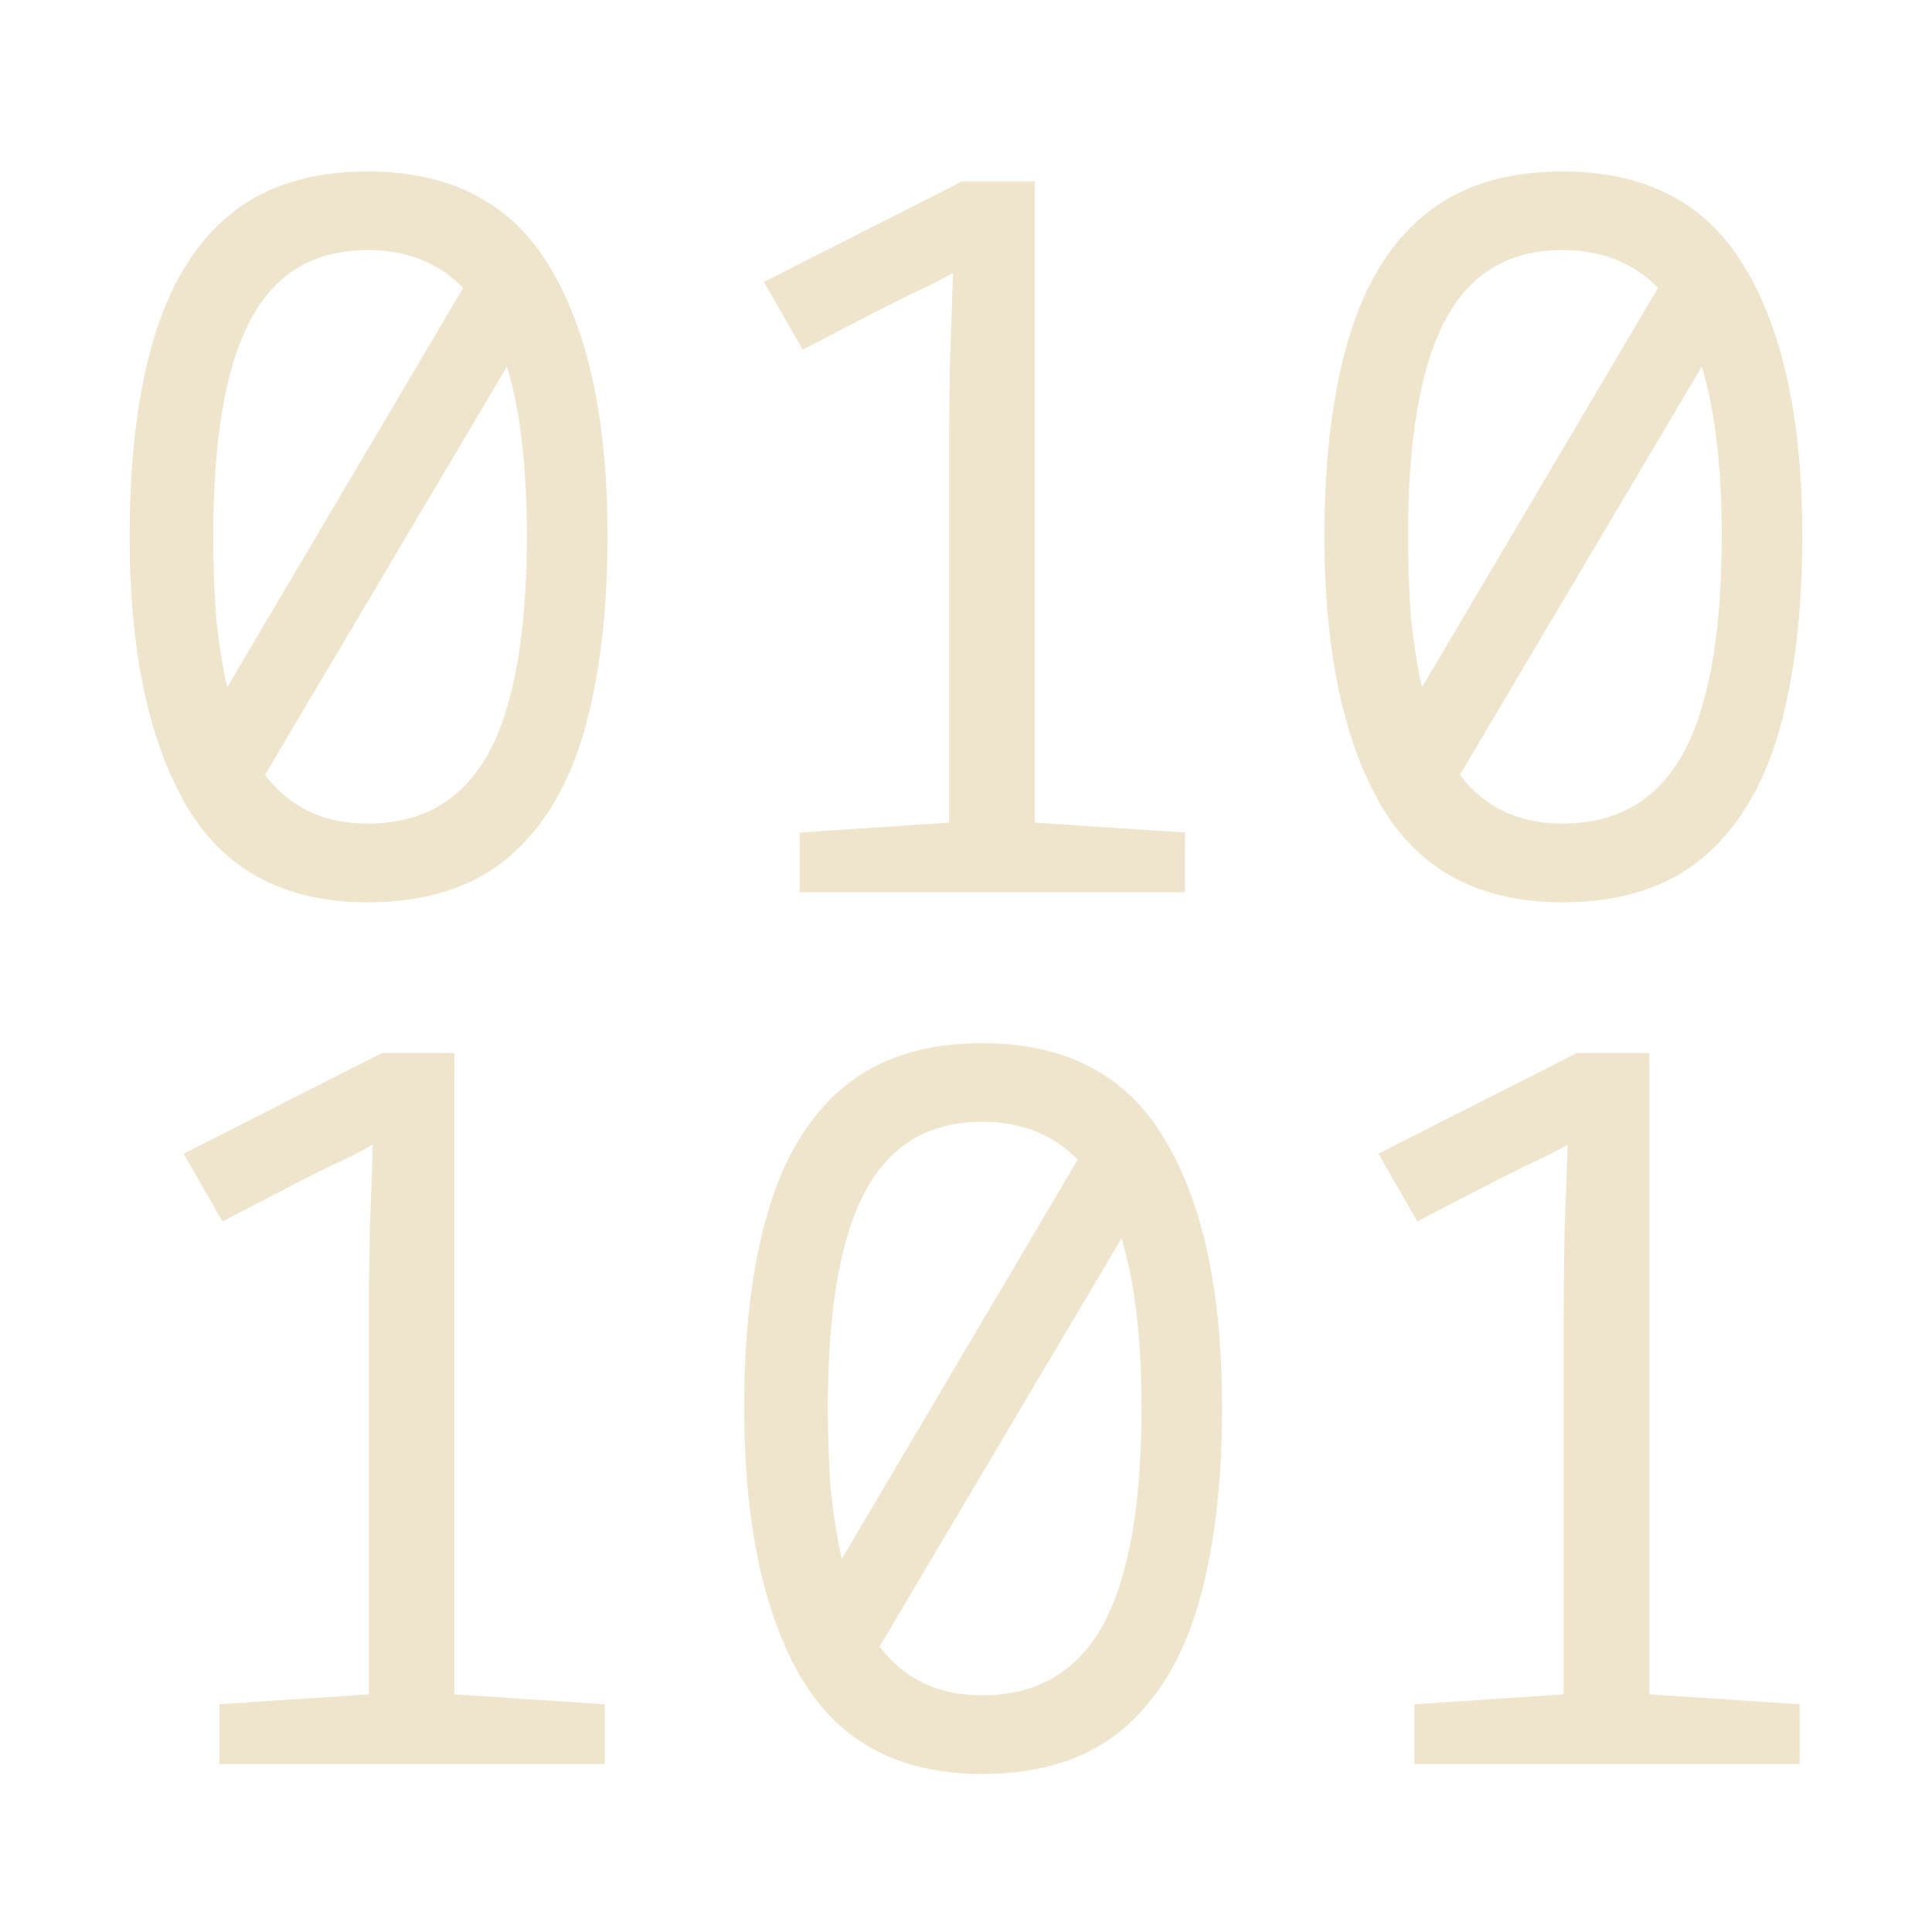
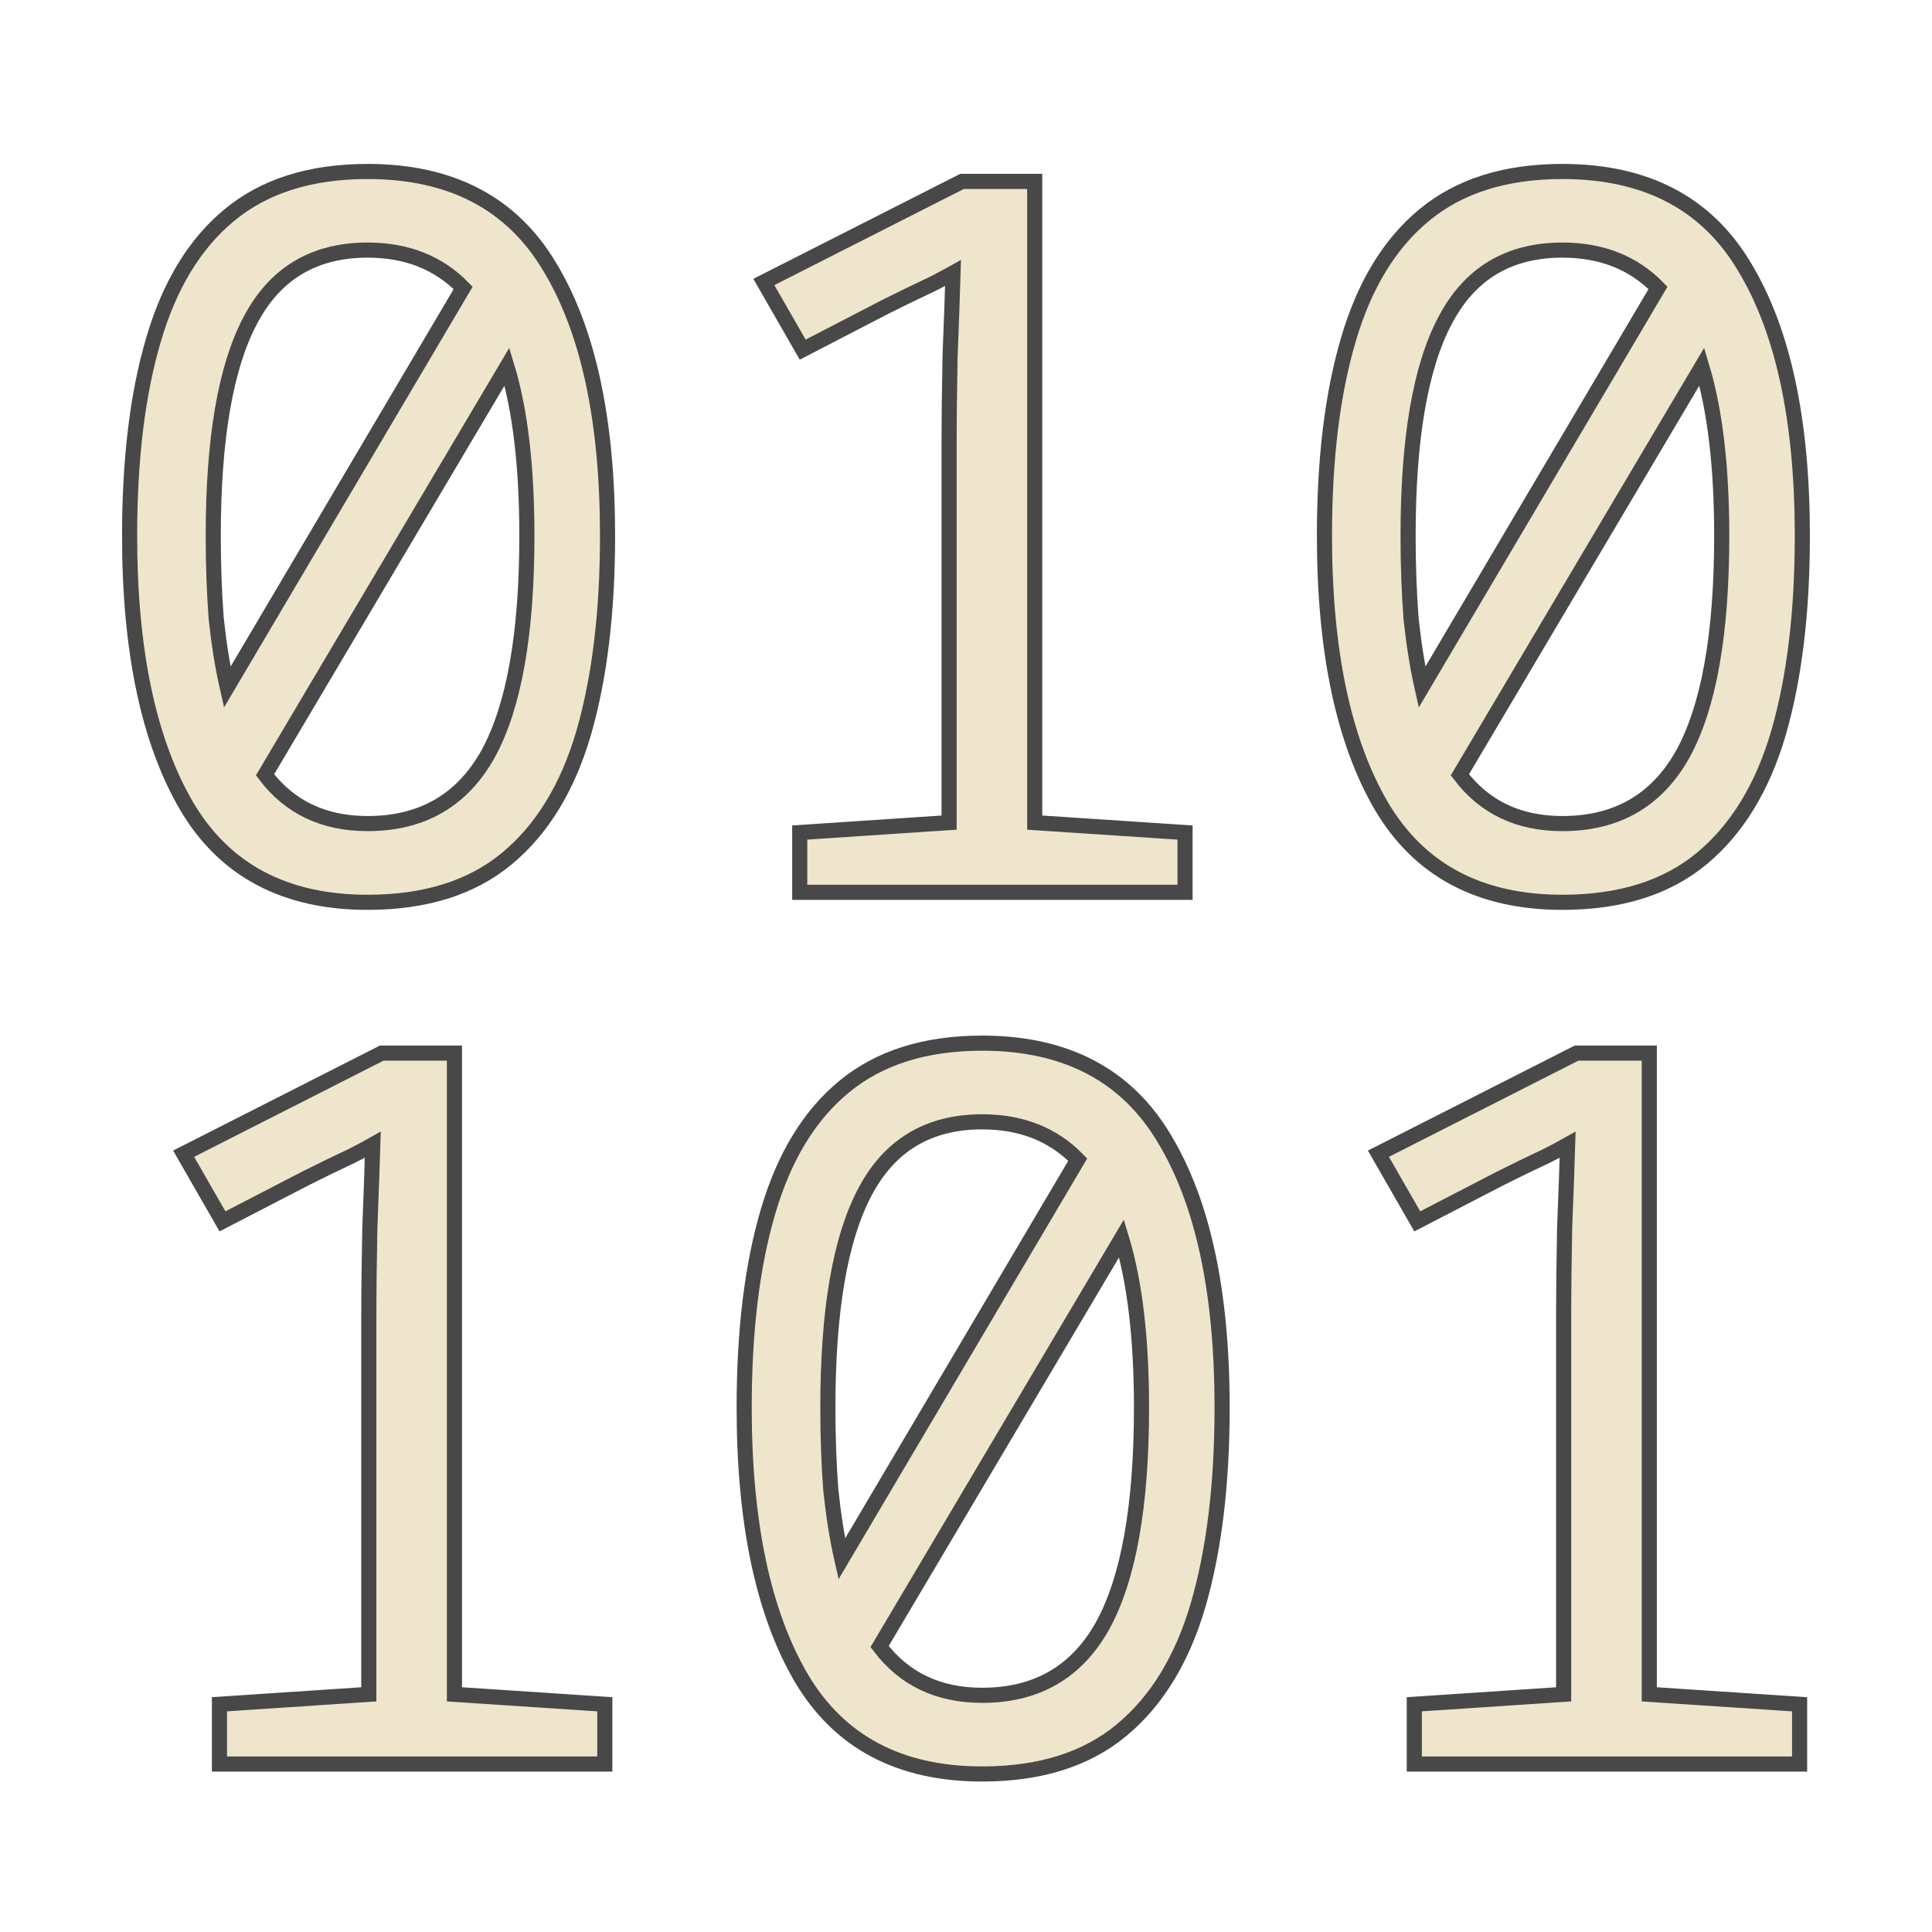
<svg xmlns="http://www.w3.org/2000/svg" width="128" height="128" viewBox="0 0 33.867 33.867" version="1.1" id="svg1">
  <defs id="defs1" />
  <g id="layer1">
-     <path id="text3" style="font-style:normal;font-variant:normal;font-weight:normal;font-stretch:normal;font-size:17.454px;font-family:Monospace;-inkscape-font-specification:Monospace;text-align:start;writing-mode:lr-tb;direction:ltr;text-anchor:start;opacity:1;fill:#efe5cc;fill-opacity:1;stroke:none;stroke-width:0.529;stroke-linecap:square" d="M 6.444 3.006 C 5.443 3.006 4.634 3.261 4.017 3.773 C 3.412 4.274 2.97 5.001 2.691 5.955 C 2.412 6.898 2.272 8.043 2.272 9.393 C 2.272 11.406 2.604 12.983 3.267 14.123 C 3.93 15.252 4.989 15.817 6.444 15.817 C 7.456 15.817 8.271 15.561 8.887 15.049 C 9.504 14.537 9.952 13.803 10.231 12.849 C 10.51 11.884 10.65 10.731 10.65 9.393 C 10.65 7.369 10.313 5.798 9.638 4.681 C 8.974 3.564 7.91 3.006 6.444 3.006 z M 27.388 3.006 C 26.387 3.006 25.579 3.261 24.962 3.773 C 24.357 4.274 23.915 5.001 23.636 5.955 C 23.357 6.898 23.217 8.043 23.217 9.393 C 23.217 11.406 23.548 12.983 24.211 14.123 C 24.875 15.252 25.933 15.817 27.388 15.817 C 28.4 15.817 29.215 15.561 29.832 15.049 C 30.448 14.537 30.897 13.803 31.176 12.849 C 31.455 11.884 31.594 10.731 31.594 9.393 C 31.594 7.369 31.257 5.798 30.582 4.681 C 29.919 3.564 28.854 3.006 27.388 3.006 z M 16.864 3.18 L 13.39 4.943 L 14.071 6.129 L 15.519 5.379 C 15.822 5.228 16.049 5.117 16.2 5.047 C 16.351 4.977 16.52 4.89 16.706 4.786 C 16.695 5.17 16.678 5.658 16.654 6.252 C 16.643 6.834 16.637 7.369 16.637 7.857 L 16.637 14.42 L 14.019 14.594 L 14.019 15.642 L 20.773 15.642 L 20.773 14.594 L 18.138 14.42 L 18.138 3.18 L 16.864 3.18 z M 6.444 4.384 C 7.13 4.384 7.688 4.605 8.119 5.047 L 3.983 12.046 C 3.901 11.686 3.837 11.284 3.79 10.842 C 3.756 10.388 3.738 9.905 3.738 9.393 C 3.738 7.694 3.954 6.438 4.384 5.623 C 4.815 4.797 5.501 4.384 6.444 4.384 z M 27.388 4.384 C 28.075 4.384 28.633 4.605 29.064 5.047 L 24.927 12.046 C 24.846 11.686 24.782 11.284 24.735 10.842 C 24.701 10.388 24.683 9.905 24.683 9.393 C 24.683 7.694 24.898 6.438 25.329 5.623 C 25.759 4.797 26.445 4.384 27.388 4.384 z M 8.887 6.426 C 9.12 7.194 9.236 8.183 9.236 9.393 C 9.236 11.115 9.009 12.39 8.556 13.216 C 8.102 14.03 7.398 14.437 6.444 14.437 C 5.676 14.437 5.076 14.152 4.646 13.582 L 8.887 6.426 z M 29.832 6.426 C 30.064 7.194 30.181 8.183 30.181 9.393 C 30.181 11.115 29.954 12.39 29.5 13.216 C 29.046 14.03 28.342 14.437 27.388 14.437 C 26.62 14.437 26.021 14.152 25.591 13.582 L 29.832 6.426 z " />
-     <path id="text3-4" style="font-style:normal;font-variant:normal;font-weight:normal;font-stretch:normal;font-size:17.454px;font-family:Monospace;-inkscape-font-specification:Monospace;text-align:start;writing-mode:lr-tb;direction:ltr;text-anchor:start;fill:#efe5cc;fill-opacity:1;stroke:none;stroke-width:0.529;stroke-linecap:square" d="M 17.217 18.286 C 16.216 18.286 15.408 18.542 14.791 19.054 C 14.186 19.554 13.744 20.282 13.464 21.236 C 13.185 22.178 13.045 23.324 13.045 24.674 C 13.045 26.687 13.377 28.264 14.04 29.404 C 14.704 30.533 15.763 31.097 17.217 31.097 C 18.229 31.097 19.044 30.841 19.66 30.329 C 20.277 29.817 20.725 29.084 21.004 28.13 C 21.284 27.164 21.423 26.012 21.423 24.674 C 21.423 22.649 21.086 21.079 20.411 19.962 C 19.748 18.845 18.683 18.286 17.217 18.286 z M 6.692 18.46 L 3.219 20.224 L 3.9 21.41 L 5.349 20.66 C 5.651 20.508 5.878 20.398 6.029 20.328 C 6.18 20.258 6.349 20.171 6.535 20.066 C 6.523 20.45 6.506 20.939 6.483 21.533 C 6.471 22.114 6.465 22.649 6.465 23.138 L 6.465 29.701 L 3.847 29.875 L 3.847 30.923 L 10.602 30.923 L 10.602 29.875 L 7.966 29.701 L 7.966 18.46 L 6.692 18.46 z M 27.637 18.46 L 24.163 20.224 L 24.844 21.41 L 26.293 20.66 C 26.596 20.508 26.822 20.398 26.974 20.328 C 27.125 20.258 27.294 20.171 27.48 20.066 C 27.468 20.45 27.451 20.939 27.427 21.533 C 27.416 22.114 27.41 22.649 27.41 23.138 L 27.41 29.701 L 24.792 29.875 L 24.792 30.923 L 31.546 30.923 L 31.546 29.875 L 28.911 29.701 L 28.911 18.46 L 27.637 18.46 z M 17.217 19.665 C 17.904 19.665 18.462 19.886 18.892 20.328 L 14.756 27.327 C 14.674 26.966 14.611 26.565 14.564 26.123 C 14.529 25.669 14.512 25.186 14.512 24.674 C 14.512 22.975 14.727 21.719 15.157 20.904 C 15.588 20.078 16.275 19.665 17.217 19.665 z M 19.66 21.707 C 19.893 22.475 20.01 23.464 20.01 24.674 C 20.01 26.396 19.783 27.67 19.329 28.496 C 18.875 29.311 18.171 29.718 17.217 29.718 C 16.449 29.718 15.85 29.433 15.419 28.863 L 19.66 21.707 z " />
+     <path id="text3" style="font-style:normal;font-variant:normal;font-weight:normal;font-stretch:normal;font-size:17.454px;font-family:Monospace;-inkscape-font-specification:Monospace;text-align:start;writing-mode:lr-tb;direction:ltr;text-anchor:start;opacity:1;fill:#efe5cc;fill-opacity:1;stroke:none;stroke-width:0.529;stroke-linecap:square" d="M 6.444 3.006 C 5.443 3.006 4.634 3.261 4.017 3.773 C 3.412 4.274 2.97 5.001 2.691 5.955 C 2.412 6.898 2.272 8.043 2.272 9.393 C 2.272 11.406 2.604 12.983 3.267 14.123 C 3.93 15.252 4.989 15.817 6.444 15.817 C 7.456 15.817 8.271 15.561 8.887 15.049 C 9.504 14.537 9.952 13.803 10.231 12.849 C 10.51 11.884 10.65 10.731 10.65 9.393 C 10.65 7.369 10.313 5.798 9.638 4.681 C 8.974 3.564 7.91 3.006 6.444 3.006 z M 27.388 3.006 C 26.387 3.006 25.579 3.261 24.962 3.773 C 24.357 4.274 23.915 5.001 23.636 5.955 C 23.357 6.898 23.217 8.043 23.217 9.393 C 23.217 11.406 23.548 12.983 24.211 14.123 C 24.875 15.252 25.933 15.817 27.388 15.817 C 28.4 15.817 29.215 15.561 29.832 15.049 C 30.448 14.537 30.897 13.803 31.176 12.849 C 31.455 11.884 31.594 10.731 31.594 9.393 C 31.594 7.369 31.257 5.798 30.582 4.681 C 29.919 3.564 28.854 3.006 27.388 3.006 z M 16.864 3.18 L 13.39 4.943 L 14.071 6.129 L 15.519 5.379 C 15.822 5.228 16.049 5.117 16.2 5.047 C 16.351 4.977 16.52 4.89 16.706 4.786 C 16.695 5.17 16.678 5.658 16.654 6.252 C 16.643 6.834 16.637 7.369 16.637 7.857 L 16.637 14.42 L 14.019 14.594 L 14.019 15.642 L 20.773 15.642 L 20.773 14.594 L 18.138 14.42 L 18.138 3.18 L 16.864 3.18 z M 6.444 4.384 C 7.13 4.384 7.688 4.605 8.119 5.047 L 3.983 12.046 C 3.901 11.686 3.837 11.284 3.79 10.842 C 3.756 10.388 3.738 9.905 3.738 9.393 C 3.738 7.694 3.954 6.438 4.384 5.623 C 4.815 4.797 5.501 4.384 6.444 4.384 z M 27.388 4.384 C 28.075 4.384 28.633 4.605 29.064 5.047 L 24.927 12.046 C 24.846 11.686 24.782 11.284 24.735 10.842 C 24.701 10.388 24.683 9.905 24.683 9.393 C 24.683 7.694 24.898 6.438 25.329 5.623 C 25.759 4.797 26.445 4.384 27.388 4.384 z M 8.887 6.426 C 9.12 7.194 9.236 8.183 9.236 9.393 C 9.236 11.115 9.009 12.39 8.556 13.216 C 8.102 14.03 7.398 14.437 6.444 14.437 C 5.676 14.437 5.076 14.152 4.646 13.582 L 8.887 6.426 z M 29.832 6.426 C 30.064 7.194 30.181 8.183 30.181 9.393 C 30.181 11.115 29.954 12.39 29.5 13.216 C 29.046 14.03 28.342 14.437 27.388 14.437 C 26.62 14.437 26.021 14.152 25.591 13.582 L 29.832 6.426 z M 17.217 18.286 C 16.216 18.286 15.408 18.542 14.791 19.054 C 14.186 19.554 13.744 20.282 13.464 21.236 C 13.185 22.178 13.045 23.324 13.045 24.674 C 13.045 26.687 13.377 28.264 14.04 29.404 C 14.704 30.533 15.763 31.097 17.217 31.097 C 18.229 31.097 19.044 30.841 19.66 30.329 C 20.277 29.817 20.725 29.084 21.004 28.13 C 21.284 27.164 21.423 26.012 21.423 24.674 C 21.423 22.649 21.086 21.079 20.411 19.962 C 19.748 18.845 18.683 18.286 17.217 18.286 z M 6.692 18.46 L 3.219 20.224 L 3.9 21.41 L 5.349 20.66 C 5.651 20.508 5.878 20.398 6.029 20.328 C 6.18 20.258 6.349 20.171 6.535 20.066 C 6.523 20.45 6.506 20.939 6.483 21.533 C 6.471 22.114 6.465 22.649 6.465 23.138 L 6.465 29.701 L 3.847 29.875 L 3.847 30.923 L 10.602 30.923 L 10.602 29.875 L 7.966 29.701 L 7.966 18.46 L 6.692 18.46 z M 27.637 18.46 L 24.163 20.224 L 24.844 21.41 L 26.293 20.66 C 26.596 20.508 26.822 20.398 26.974 20.328 C 27.125 20.258 27.294 20.171 27.48 20.066 C 27.468 20.45 27.451 20.939 27.427 21.533 C 27.416 22.114 27.41 22.649 27.41 23.138 L 27.41 29.701 L 24.792 29.875 L 24.792 30.923 L 31.546 30.923 L 31.546 29.875 L 28.911 29.701 L 28.911 18.46 L 27.637 18.46 z M 17.217 19.665 C 17.904 19.665 18.462 19.886 18.892 20.328 L 14.756 27.327 C 14.674 26.966 14.611 26.565 14.564 26.123 C 14.529 25.669 14.512 25.186 14.512 24.674 C 14.512 22.975 14.727 21.719 15.157 20.904 C 15.588 20.078 16.275 19.665 17.217 19.665 z M 19.66 21.707 C 19.893 22.475 20.01 23.464 20.01 24.674 C 20.01 26.396 19.783 27.67 19.329 28.496 C 18.875 29.311 18.171 29.718 17.217 29.718 C 16.449 29.718 15.85 29.433 15.419 28.863 L 19.66 21.707 z " />
+     <path id="path1" style="font-style:normal;font-variant:normal;font-weight:normal;font-stretch:normal;font-size:17.454px;font-family:Monospace;-inkscape-font-specification:Monospace;text-align:start;writing-mode:lr-tb;direction:ltr;text-anchor:start;opacity:1;fill:#efe5cc;fill-opacity:1;stroke:#484849;stroke-width:0.265;stroke-linecap:square;stroke-opacity:1;stroke-dasharray:none" d="M 6.444 3.006 C 5.443 3.006 4.634 3.261 4.017 3.773 C 3.412 4.274 2.97 5.001 2.691 5.955 C 2.412 6.898 2.272 8.043 2.272 9.393 C 2.272 11.406 2.604 12.983 3.267 14.123 C 3.93 15.252 4.989 15.817 6.444 15.817 C 7.456 15.817 8.271 15.561 8.887 15.049 C 9.504 14.537 9.952 13.803 10.231 12.849 C 10.51 11.884 10.65 10.731 10.65 9.393 C 10.65 7.369 10.313 5.798 9.638 4.681 C 8.974 3.564 7.91 3.006 6.444 3.006 z M 27.388 3.006 C 26.387 3.006 25.579 3.261 24.962 3.773 C 24.357 4.274 23.915 5.001 23.636 5.955 C 23.357 6.898 23.217 8.043 23.217 9.393 C 23.217 11.406 23.548 12.983 24.211 14.123 C 24.875 15.252 25.933 15.817 27.388 15.817 C 28.4 15.817 29.215 15.561 29.832 15.049 C 30.448 14.537 30.897 13.803 31.176 12.849 C 31.455 11.884 31.594 10.731 31.594 9.393 C 31.594 7.369 31.257 5.798 30.582 4.681 C 29.919 3.564 28.854 3.006 27.388 3.006 z M 16.864 3.18 L 13.39 4.943 L 14.071 6.129 L 15.519 5.379 C 15.822 5.228 16.049 5.117 16.2 5.047 C 16.351 4.977 16.52 4.89 16.706 4.786 C 16.695 5.17 16.678 5.658 16.654 6.252 C 16.643 6.834 16.637 7.369 16.637 7.857 L 16.637 14.42 L 14.019 14.594 L 14.019 15.642 L 20.773 15.642 L 20.773 14.594 L 18.138 14.42 L 18.138 3.18 L 16.864 3.18 z M 6.444 4.384 C 7.13 4.384 7.688 4.605 8.119 5.047 L 3.983 12.046 C 3.901 11.686 3.837 11.284 3.79 10.842 C 3.756 10.388 3.738 9.905 3.738 9.393 C 3.738 7.694 3.954 6.438 4.384 5.623 C 4.815 4.797 5.501 4.384 6.444 4.384 z M 27.388 4.384 C 28.075 4.384 28.633 4.605 29.064 5.047 L 24.927 12.046 C 24.846 11.686 24.782 11.284 24.735 10.842 C 24.701 10.388 24.683 9.905 24.683 9.393 C 24.683 7.694 24.898 6.438 25.329 5.623 C 25.759 4.797 26.445 4.384 27.388 4.384 z M 8.887 6.426 C 9.12 7.194 9.236 8.183 9.236 9.393 C 9.236 11.115 9.009 12.39 8.556 13.216 C 8.102 14.03 7.398 14.437 6.444 14.437 C 5.676 14.437 5.076 14.152 4.646 13.582 L 8.887 6.426 z M 29.832 6.426 C 30.064 7.194 30.181 8.183 30.181 9.393 C 30.181 11.115 29.954 12.39 29.5 13.216 C 29.046 14.03 28.342 14.437 27.388 14.437 C 26.62 14.437 26.021 14.152 25.591 13.582 L 29.832 6.426 z M 17.217 18.286 C 16.216 18.286 15.408 18.542 14.791 19.054 C 14.186 19.554 13.744 20.282 13.464 21.236 C 13.185 22.178 13.045 23.324 13.045 24.674 C 13.045 26.687 13.377 28.264 14.04 29.404 C 14.704 30.533 15.763 31.097 17.217 31.097 C 18.229 31.097 19.044 30.841 19.66 30.329 C 20.277 29.817 20.725 29.084 21.004 28.13 C 21.284 27.164 21.423 26.012 21.423 24.674 C 21.423 22.649 21.086 21.079 20.411 19.962 C 19.748 18.845 18.683 18.286 17.217 18.286 z M 6.692 18.46 L 3.219 20.224 L 3.9 21.41 L 5.349 20.66 C 5.651 20.508 5.878 20.398 6.029 20.328 C 6.18 20.258 6.349 20.171 6.535 20.066 C 6.523 20.45 6.506 20.939 6.483 21.533 C 6.471 22.114 6.465 22.649 6.465 23.138 L 6.465 29.701 L 3.847 29.875 L 3.847 30.923 L 10.602 30.923 L 10.602 29.875 L 7.966 29.701 L 7.966 18.46 L 6.692 18.46 z M 27.637 18.46 L 24.163 20.224 L 24.844 21.41 L 26.293 20.66 C 26.596 20.508 26.822 20.398 26.974 20.328 C 27.125 20.258 27.294 20.171 27.48 20.066 C 27.468 20.45 27.451 20.939 27.427 21.533 C 27.416 22.114 27.41 22.649 27.41 23.138 L 27.41 29.701 L 24.792 29.875 L 24.792 30.923 L 31.546 30.923 L 31.546 29.875 L 28.911 29.701 L 28.911 18.46 L 27.637 18.46 z M 17.217 19.665 C 17.904 19.665 18.462 19.886 18.892 20.328 L 14.756 27.327 C 14.674 26.966 14.611 26.565 14.564 26.123 C 14.529 25.669 14.512 25.186 14.512 24.674 C 14.512 22.975 14.727 21.719 15.157 20.904 C 15.588 20.078 16.275 19.665 17.217 19.665 z M 19.66 21.707 C 19.893 22.475 20.01 23.464 20.01 24.674 C 20.01 26.396 19.783 27.67 19.329 28.496 C 18.875 29.311 18.171 29.718 17.217 29.718 C 16.449 29.718 15.85 29.433 15.419 28.863 L 19.66 21.707 z " />
+     <path id="path1-5" style="font-style:normal;font-variant:normal;font-weight:normal;font-stretch:normal;font-size:17.454px;font-family:Monospace;-inkscape-font-specification:Monospace;text-align:start;writing-mode:lr-tb;direction:ltr;text-anchor:start;fill:#efe5cc;fill-opacity:1;stroke:#484849;stroke-width:0.529;stroke-linecap:square;stroke-opacity:1" d="m 47.352,-4.464 c -1.001,0 -1.81,0.256 -2.426,0.768 -0.605,0.5 -1.047,1.228 -1.327,2.182 -0.279,0.943 -0.419,2.088 -0.419,3.438 0,2.013 0.332,3.59 0.995,4.73 0.663,1.129 1.722,1.693 3.177,1.693 1.012,0 1.827,-0.256 2.444,-0.768 0.617,-0.512 1.064,-1.245 1.344,-2.199 0.279,-0.966 0.419,-2.118 0.419,-3.456 0,-2.025 -0.337,-3.595 -1.012,-4.712 -0.663,-1.117 -1.728,-1.675 -3.194,-1.675 z m 20.944,0 c -1.001,0 -1.809,0.256 -2.426,0.768 -0.605,0.5 -1.047,1.228 -1.327,2.182 -0.279,0.943 -0.419,2.088 -0.419,3.438 0,2.013 0.332,3.59 0.995,4.73 0.663,1.129 1.722,1.693 3.177,1.693 1.012,0 1.827,-0.256 2.444,-0.768 0.617,-0.512 1.065,-1.245 1.344,-2.199 0.279,-0.966 0.419,-2.118 0.419,-3.456 0,-2.025 -0.337,-3.595 -1.012,-4.712 -0.663,-1.117 -1.728,-1.675 -3.194,-1.675 z m -10.524,0.174 -3.473,1.763 0.681,1.186 1.448,-0.75 c 0.303,-0.151 0.529,-0.262 0.681,-0.332 0.151,-0.07 0.32,-0.157 0.506,-0.261 -0.012,0.384 -0.029,0.873 -0.052,1.466 -0.012,0.582 -0.018,1.117 -0.018,1.606 V 6.951 l -2.618,0.174 v 1.047 h 6.755 v -1.047 l -2.635,-0.174 V -4.29 Z m -10.42,1.205 c 0.687,0 1.245,0.221 1.675,0.663 l -4.136,6.999 c -0.081,-0.361 -0.146,-0.762 -0.192,-1.204 -0.035,-0.454 -0.052,-0.937 -0.052,-1.449 0,-1.699 0.215,-2.955 0.646,-3.77 0.431,-0.826 1.117,-1.239 2.059,-1.239 z m 20.944,0 c 0.687,0 1.245,0.221 1.676,0.663 l -4.137,6.999 c -0.081,-0.361 -0.145,-0.762 -0.192,-1.204 -0.035,-0.454 -0.053,-0.937 -0.053,-1.449 0,-1.699 0.215,-2.955 0.646,-3.77 0.431,-0.826 1.117,-1.239 2.059,-1.239 z m -18.501,2.042 c 0.233,0.768 0.349,1.757 0.349,2.967 0,1.722 -0.227,2.996 -0.681,3.823 -0.454,0.815 -1.158,1.222 -2.112,1.222 -0.768,0 -1.367,-0.285 -1.798,-0.855 z m 20.944,0 c 0.233,0.768 0.349,1.757 0.349,2.967 0,1.722 -0.227,2.996 -0.681,3.823 -0.454,0.815 -1.158,1.222 -2.112,1.222 -0.768,0 -1.367,-0.285 -1.797,-0.855 z M 58.126,10.817 c -1.001,0 -1.81,0.256 -2.426,0.768 -0.605,0.5 -1.047,1.228 -1.327,2.182 -0.279,0.943 -0.419,2.088 -0.419,3.438 0,2.013 0.332,3.59 0.995,4.73 0.663,1.129 1.722,1.693 3.177,1.693 1.012,0 1.827,-0.256 2.443,-0.768 0.617,-0.512 1.065,-1.245 1.344,-2.199 0.279,-0.966 0.419,-2.118 0.419,-3.456 0,-2.025 -0.337,-3.595 -1.012,-4.712 -0.663,-1.117 -1.728,-1.675 -3.194,-1.675 z m -10.525,0.174 -3.473,1.763 0.681,1.186 1.449,-0.75 c 0.303,-0.151 0.529,-0.262 0.681,-0.332 0.151,-0.07 0.32,-0.157 0.506,-0.261 -0.012,0.384 -0.029,0.873 -0.052,1.466 -0.012,0.582 -0.018,1.117 -0.018,1.606 v 6.563 l -2.618,0.174 v 1.047 h 6.755 v -1.047 l -2.635,-0.174 V 10.991 Z m 20.945,0 -3.474,1.763 0.681,1.186 1.448,-0.75 c 0.303,-0.151 0.529,-0.262 0.681,-0.332 0.151,-0.07 0.32,-0.157 0.506,-0.261 -0.012,0.384 -0.029,0.873 -0.053,1.466 -0.012,0.582 -0.017,1.117 -0.017,1.606 v 6.563 l -2.618,0.174 v 1.047 h 6.755 V 22.406 L 69.82,22.232 V 10.991 Z m -10.42,1.205 c 0.687,0 1.245,0.221 1.675,0.663 l -4.137,6.999 c -0.081,-0.361 -0.145,-0.762 -0.192,-1.204 -0.035,-0.454 -0.052,-0.937 -0.052,-1.449 0,-1.699 0.215,-2.955 0.645,-3.77 0.431,-0.826 1.117,-1.239 2.06,-1.239 z m 2.443,2.042 c 0.233,0.768 0.349,1.757 0.349,2.967 0,1.722 -0.227,2.996 -0.681,3.823 -0.454,0.815 -1.158,1.222 -2.112,1.222 -0.768,0 -1.367,-0.285 -1.798,-0.855 z" />
+     <path id="text3-3" style="font-style:normal;font-variant:normal;font-weight:normal;font-stretch:normal;font-size:17.454px;font-family:Monospace;-inkscape-font-specification:Monospace;text-align:start;writing-mode:lr-tb;direction:ltr;text-anchor:start;fill:#efe5cc;fill-opacity:1;stroke:none;stroke-width:0.529;stroke-linecap:square;stroke-dasharray:none" d="m 50.529,-2.77 c -1.001,0 -1.81,0.256 -2.426,0.768 -0.605,0.5 -1.047,1.228 -1.327,2.182 -0.279,0.943 -0.419,2.088 -0.419,3.438 0,2.013 0.332,3.59 0.995,4.73 0.663,1.129 1.722,1.693 3.177,1.693 1.012,0 1.827,-0.256 2.444,-0.768 0.617,-0.512 1.064,-1.245 1.344,-2.199 0.279,-0.966 0.419,-2.118 0.419,-3.456 0,-2.025 -0.337,-3.595 -1.012,-4.712 -0.663,-1.117 -1.728,-1.675 -3.194,-1.675 z m 20.944,0 c -1.001,0 -1.809,0.256 -2.426,0.768 -0.605,0.5 -1.047,1.228 -1.327,2.182 -0.279,0.943 -0.419,2.088 -0.419,3.438 0,2.013 0.332,3.59 0.995,4.73 0.663,1.129 1.722,1.693 3.177,1.693 1.012,0 1.827,-0.256 2.444,-0.768 0.617,-0.512 1.065,-1.245 1.344,-2.199 0.279,-0.966 0.419,-2.118 0.419,-3.456 0,-2.025 -0.337,-3.595 -1.012,-4.712 -0.663,-1.117 -1.728,-1.675 -3.194,-1.675 z m -10.524,0.174 -3.473,1.763 0.681,1.186 1.448,-0.75 c 0.303,-0.151 0.529,-0.262 0.681,-0.332 0.151,-0.07 0.32,-0.157 0.506,-0.261 -0.012,0.384 -0.029,0.873 -0.052,1.466 -0.012,0.582 -0.018,1.117 -0.018,1.606 v 6.563 l -2.618,0.174 v 1.047 h 6.755 v -1.047 l -2.635,-0.174 V -2.596 Z m -10.42,1.205 c 0.687,0 1.245,0.221 1.675,0.663 l -4.136,6.999 c -0.081,-0.361 -0.146,-0.762 -0.192,-1.204 -0.035,-0.454 -0.052,-0.937 -0.052,-1.449 0,-1.699 0.215,-2.955 0.646,-3.77 0.431,-0.826 1.117,-1.239 2.059,-1.239 z m 20.944,0 c 0.687,0 1.245,0.221 1.676,0.663 l -4.137,6.999 c -0.081,-0.361 -0.145,-0.762 -0.192,-1.204 -0.035,-0.454 -0.053,-0.937 -0.053,-1.449 0,-1.699 0.215,-2.955 0.646,-3.77 0.431,-0.826 1.117,-1.239 2.059,-1.239 z M 52.973,0.65 c 0.233,0.768 0.349,1.757 0.349,2.967 0,1.722 -0.227,2.996 -0.681,3.823 -0.454,0.815 -1.158,1.222 -2.112,1.222 -0.768,0 -1.367,-0.285 -1.798,-0.855 z m 20.944,0 c 0.233,0.768 0.349,1.757 0.349,2.967 0,1.722 -0.227,2.996 -0.681,3.823 -0.454,0.815 -1.158,1.222 -2.112,1.222 -0.768,0 -1.367,-0.285 -1.797,-0.855 z M 61.302,12.51 c -1.001,0 -1.81,0.256 -2.426,0.768 -0.605,0.5 -1.047,1.228 -1.327,2.182 -0.279,0.943 -0.419,2.088 -0.419,3.438 0,2.013 0.332,3.59 0.995,4.73 0.663,1.129 1.722,1.693 3.177,1.693 1.012,0 1.827,-0.256 2.443,-0.768 0.617,-0.512 1.065,-1.245 1.344,-2.199 0.279,-0.966 0.419,-2.118 0.419,-3.456 0,-2.025 -0.337,-3.595 -1.012,-4.712 -0.663,-1.117 -1.728,-1.675 -3.194,-1.675 z m -10.525,0.174 -3.473,1.763 0.681,1.186 1.449,-0.75 c 0.303,-0.151 0.529,-0.262 0.681,-0.332 0.151,-0.07 0.32,-0.157 0.506,-0.261 -0.012,0.384 -0.029,0.873 -0.052,1.466 -0.012,0.582 -0.018,1.117 -0.018,1.606 v 6.563 l -2.618,0.174 v 1.047 h 6.755 v -1.047 l -2.635,-0.174 V 12.684 Z m 20.945,0 -3.474,1.763 0.681,1.186 1.448,-0.75 c 0.303,-0.151 0.529,-0.262 0.681,-0.332 0.151,-0.07 0.32,-0.157 0.506,-0.261 -0.012,0.384 -0.029,0.873 -0.053,1.466 -0.012,0.582 -0.017,1.117 -0.017,1.606 v 6.563 l -2.618,0.174 v 1.047 h 6.755 V 24.099 L 72.996,23.925 V 12.684 Z M 61.302,13.889 c 0.687,0 1.245,0.221 1.675,0.663 l -4.137,6.999 c -0.081,-0.361 -0.145,-0.762 -0.192,-1.204 -0.035,-0.454 -0.052,-0.937 -0.052,-1.449 0,-1.699 0.215,-2.955 0.645,-3.77 0.431,-0.826 1.117,-1.239 2.06,-1.239 z m 2.443,2.042 c 0.233,0.768 0.349,1.757 0.349,2.967 0,1.722 -0.227,2.996 -0.681,3.823 -0.454,0.815 -1.158,1.222 -2.112,1.222 -0.768,0 -1.367,-0.285 -1.798,-0.855 z" />
  </g>
</svg>
